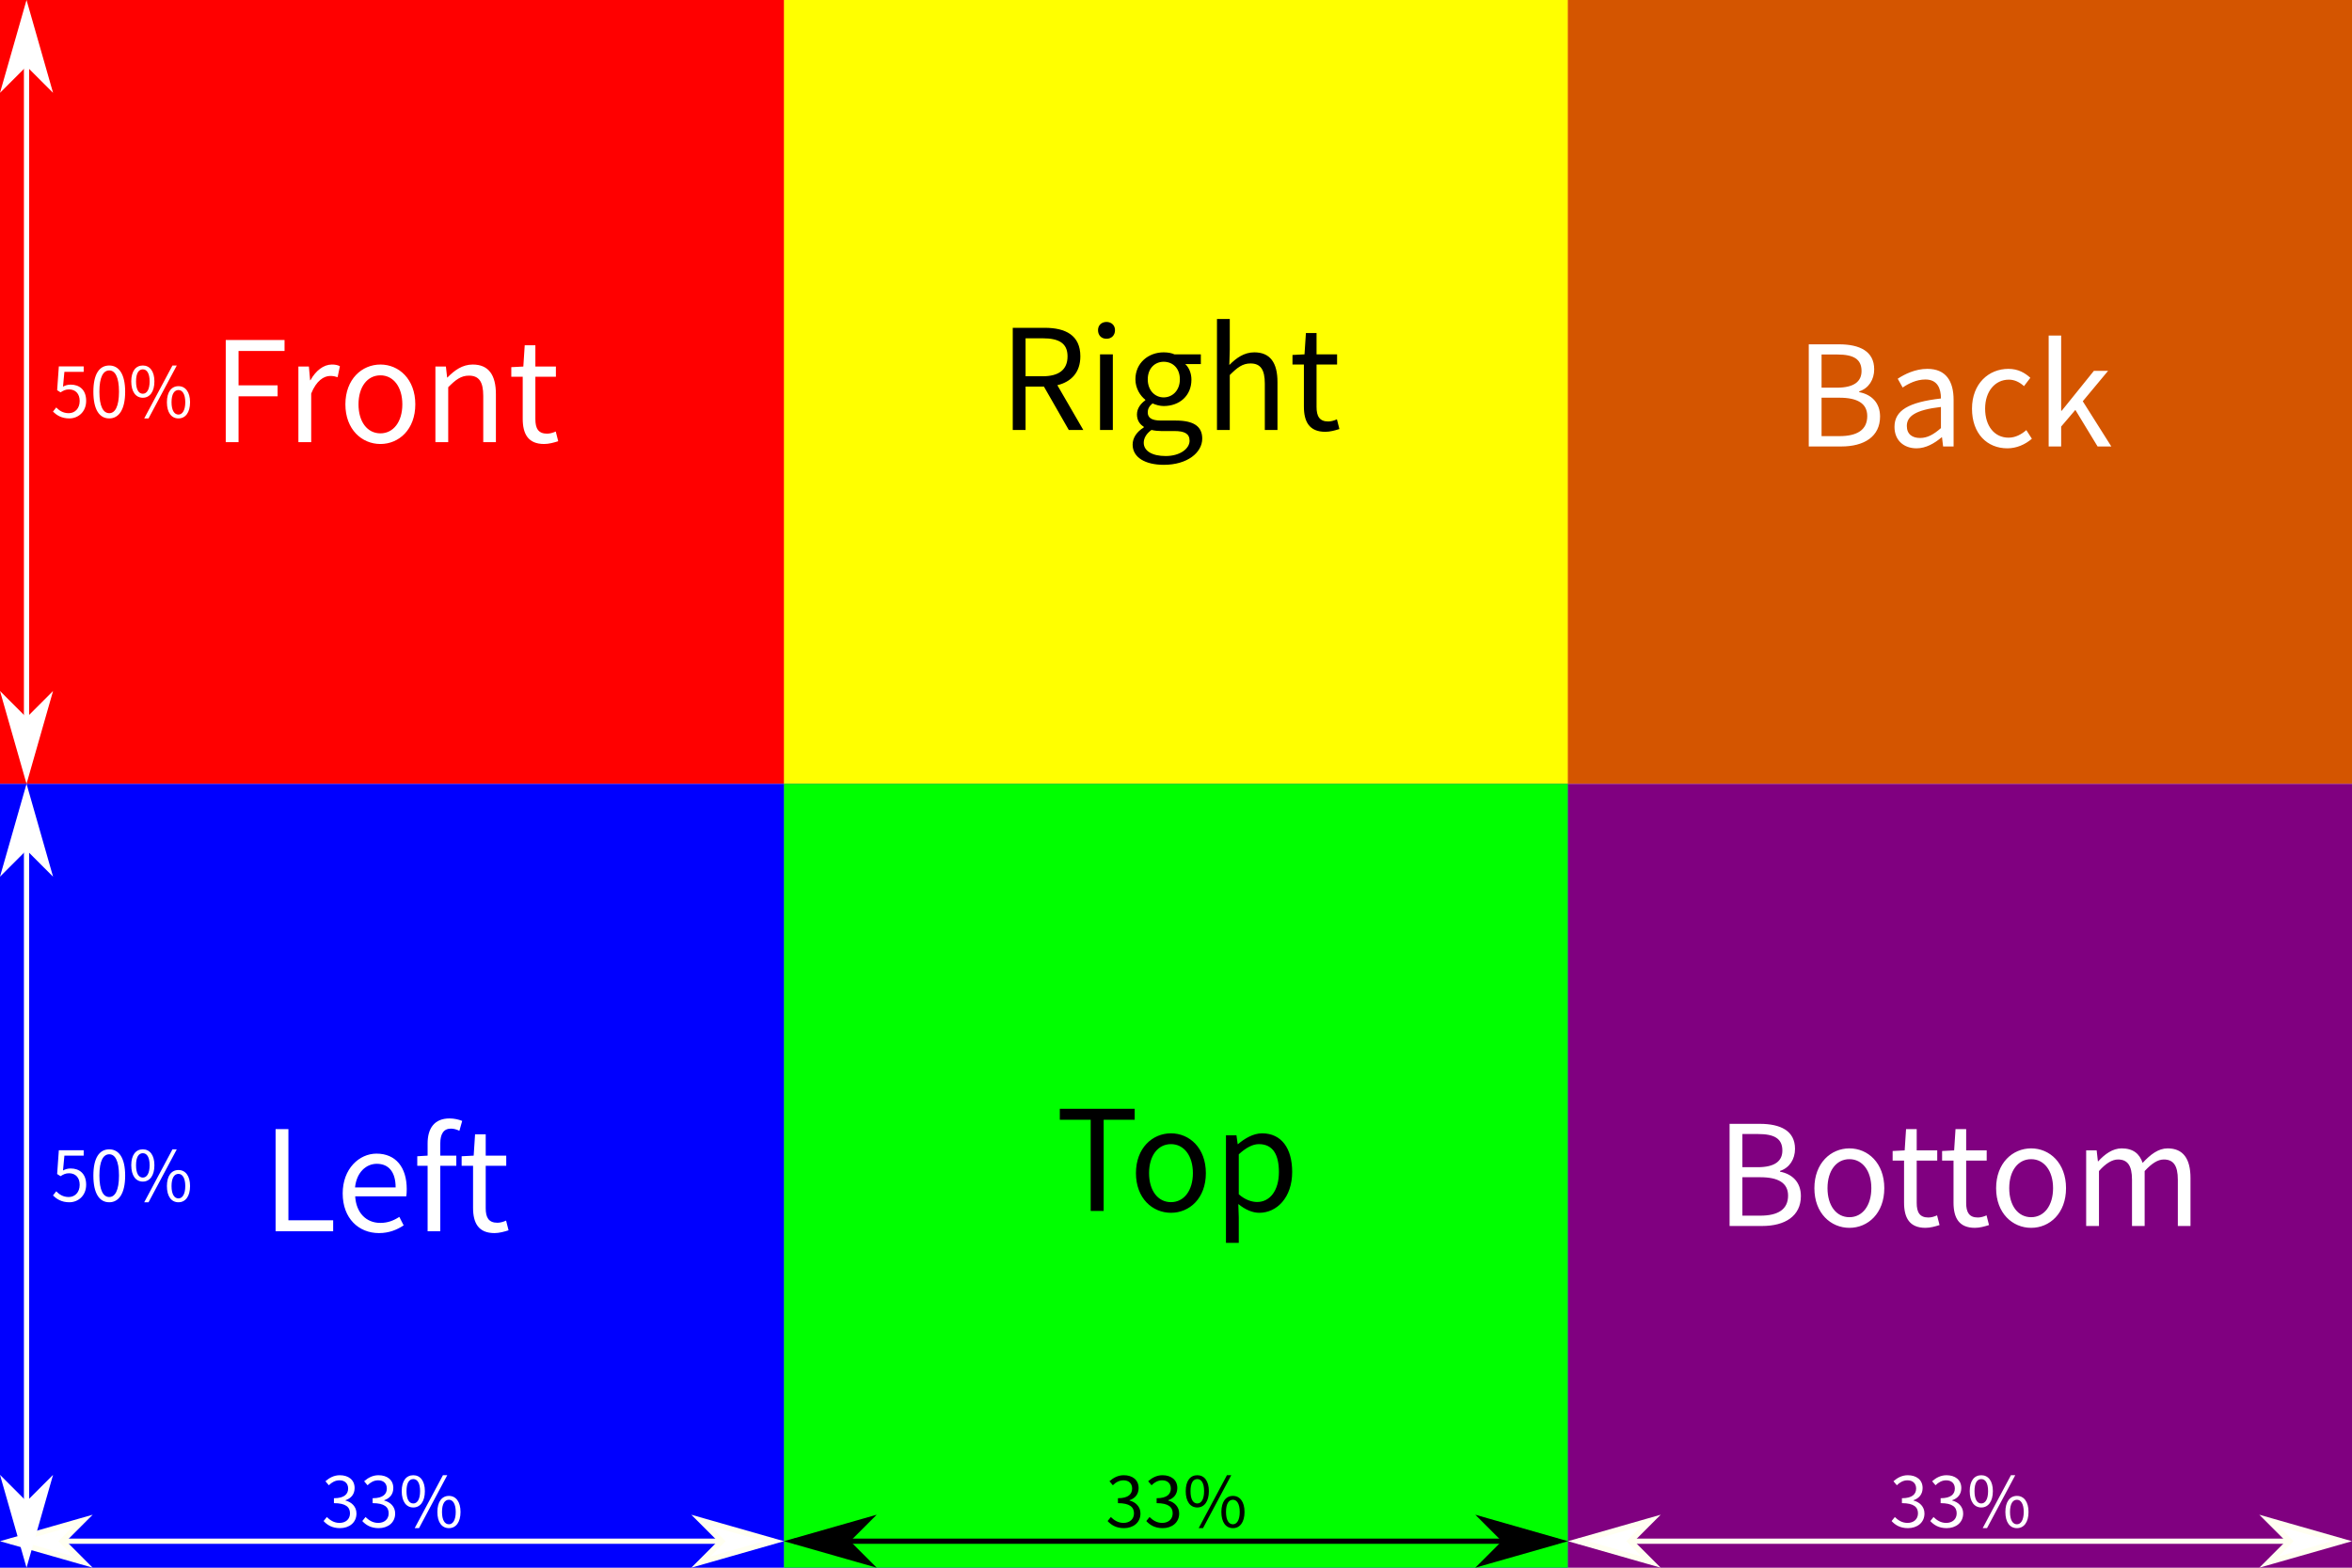
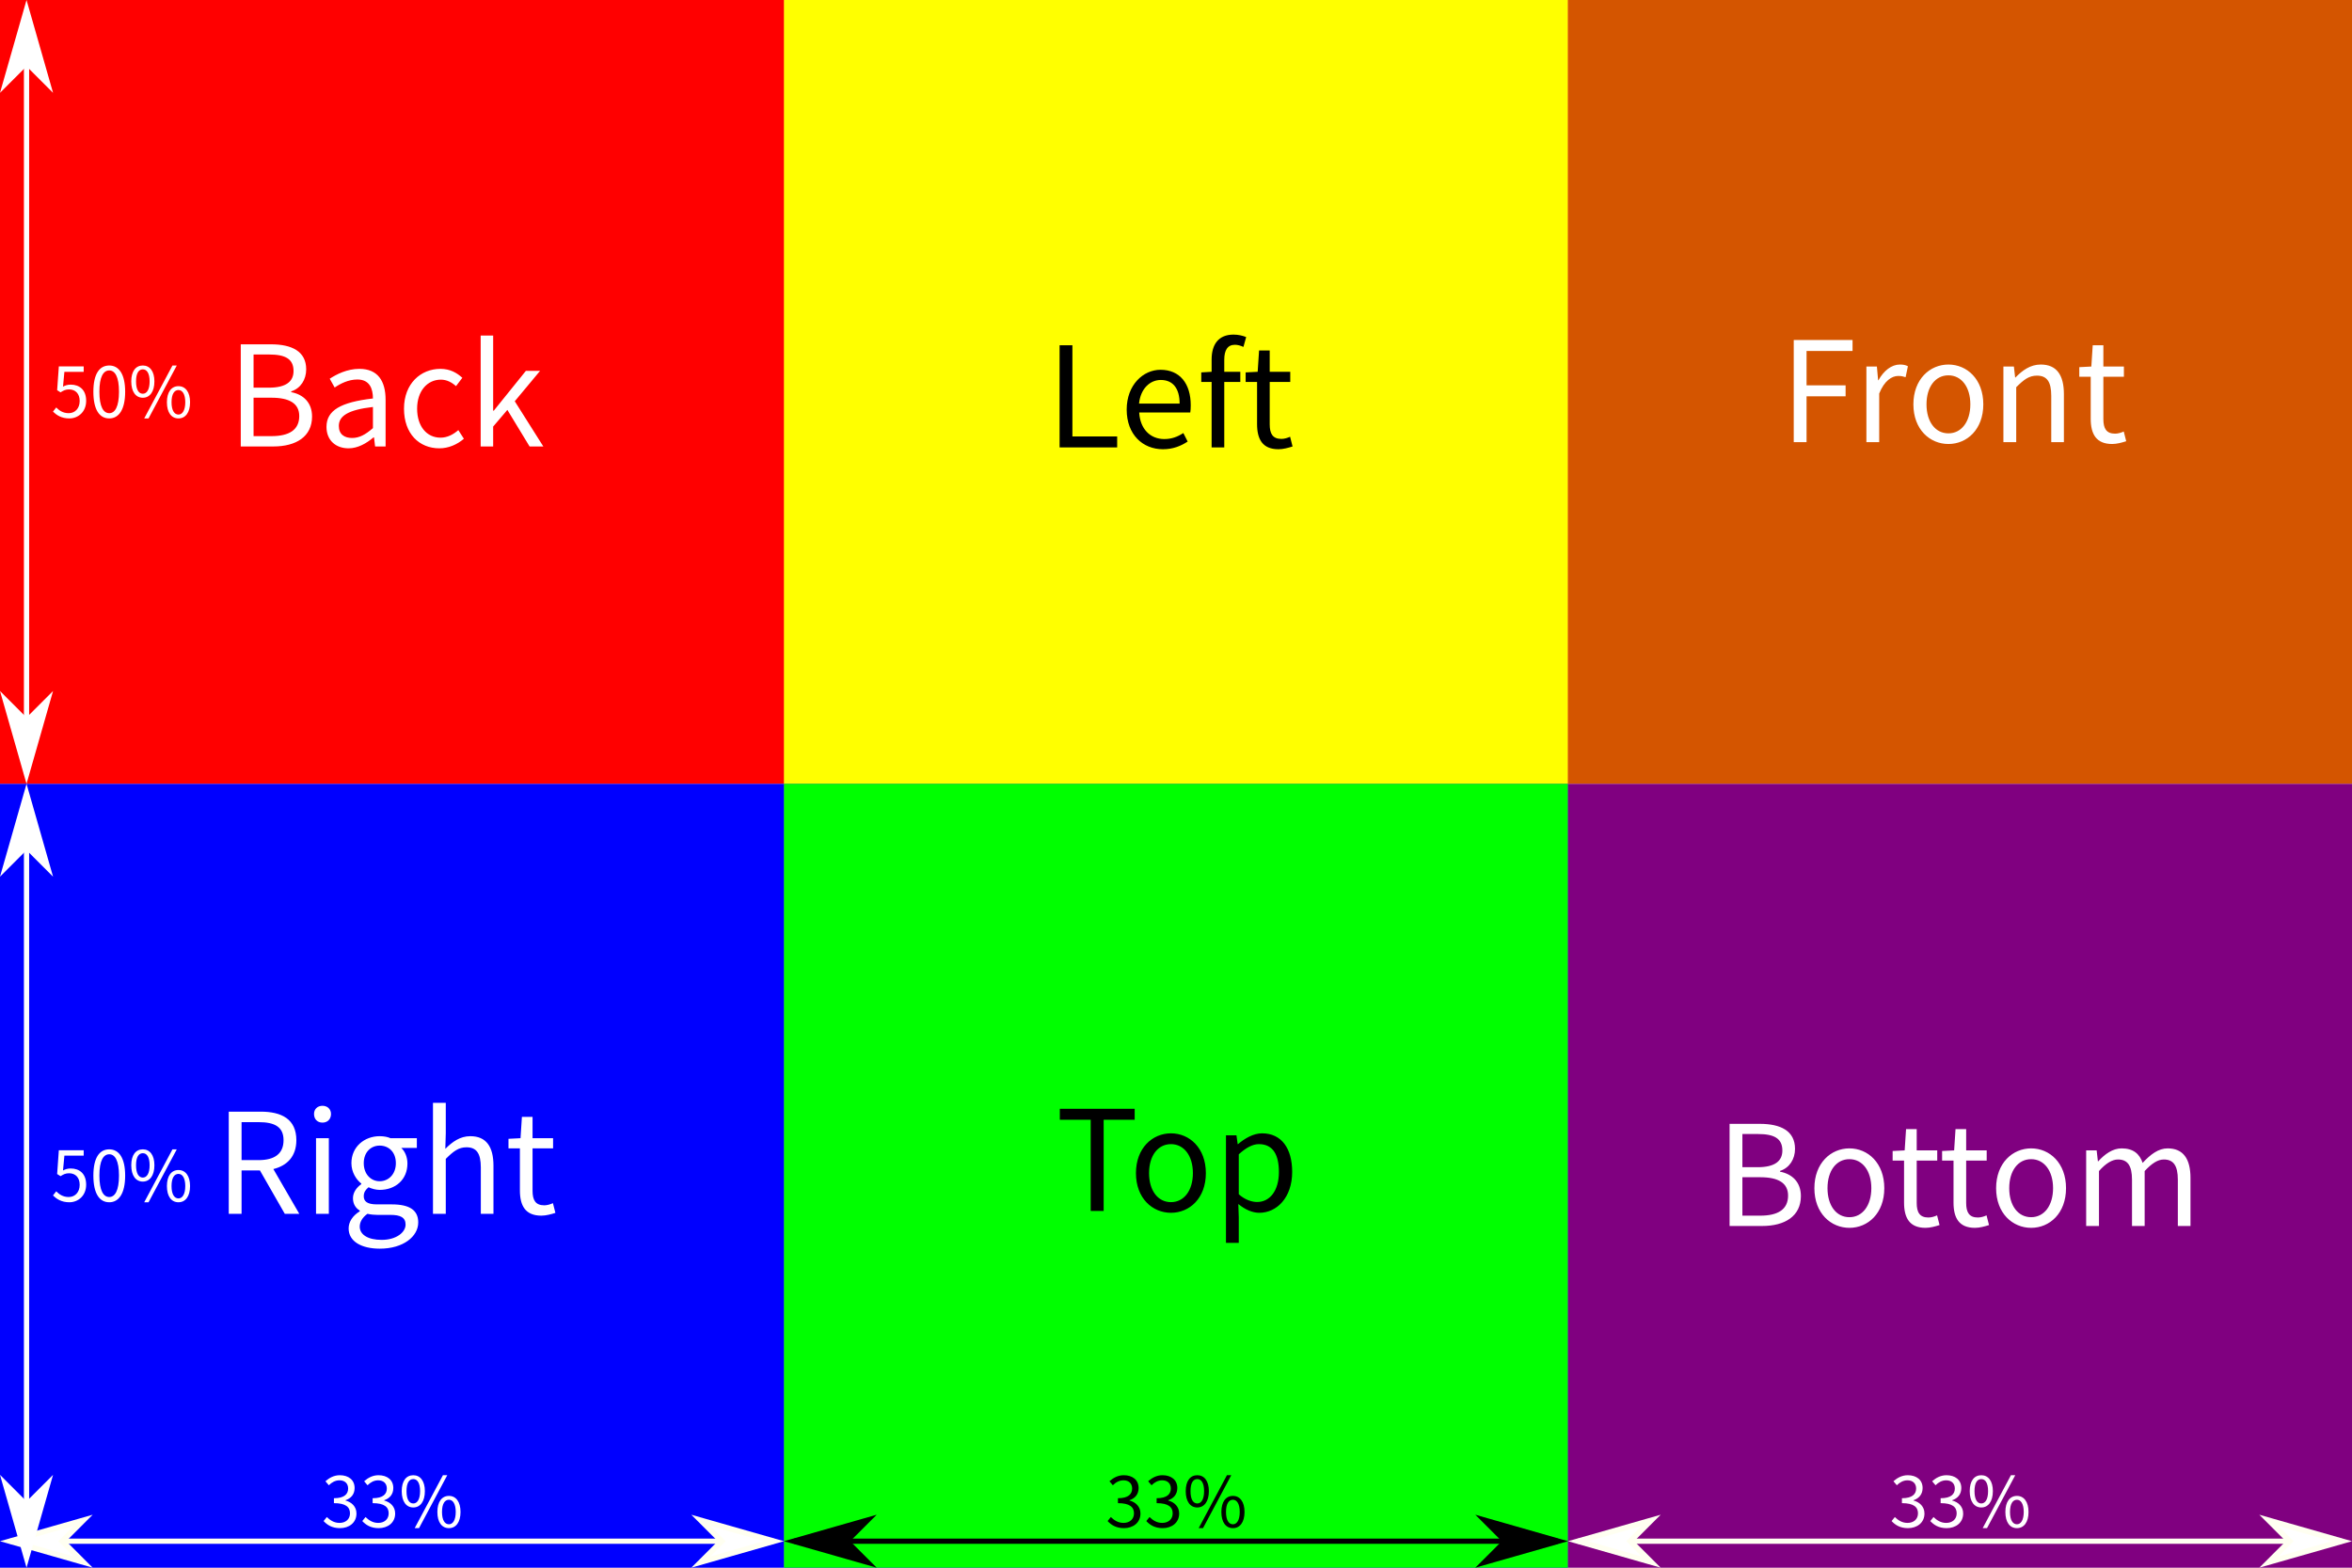
<svg xmlns="http://www.w3.org/2000/svg" width="900" height="600" viewBox="0 0 238.125 158.75" version="1.1" id="svg8">
  <defs id="defs2">
    <marker style="overflow:visible" id="marker7314" refX="0" refY="0" orient="auto">
      <path transform="matrix(-0.8,0,0,-0.8,-10,0)" style="fill:#ffffff;fill-opacity:1;fill-rule:evenodd;stroke:#ffffff;stroke-width:1pt;stroke-opacity:1" d="M 0,0 5,-5 -12.5,0 5,5 Z" id="path7312" />
    </marker>
    <marker style="overflow:visible" id="marker7244" refX="0" refY="0" orient="auto">
      <path transform="matrix(0.8,0,0,0.8,10,0)" style="fill:#ffffff;fill-opacity:1;fill-rule:evenodd;stroke:#ffffff;stroke-width:1pt;stroke-opacity:1" d="M 0,0 5,-5 -12.5,0 5,5 Z" id="path7242" />
    </marker>
    <marker orient="auto" refY="0.0" refX="0.0" id="Arrow1Lend" style="overflow:visible;">
      <path id="path1013" d="M 0.0,0.0 L 5.0,-5.0 L -12.5,0.0 L 5.0,5.0 L 0.0,0.0 z " style="fill-rule:evenodd;stroke:#fffff1;stroke-width:1pt;stroke-opacity:1;fill:#ffffff;fill-opacity:1" transform="scale(0.8) rotate(180) translate(12.5,0)" />
    </marker>
    <marker orient="auto" refY="0.0" refX="0.0" id="Arrow1Lstart" style="overflow:visible">
      <path id="path1010" d="M 0.0,0.0 L 5.0,-5.0 L -12.5,0.0 L 5.0,5.0 L 0.0,0.0 z " style="fill-rule:evenodd;stroke:#fffff1;stroke-width:1pt;stroke-opacity:1;fill:#ffffff;fill-opacity:1" transform="scale(0.8) translate(12.5,0)" />
    </marker>
    <marker orient="auto" refY="0" refX="0" id="Arrow1Lstart-2" style="overflow:visible">
      <path id="path1010-5" d="M 0,0 5,-5 -12.5,0 5,5 Z" style="fill:#000000;fill-opacity:1;fill-rule:evenodd;stroke:#000000;stroke-width:1pt;stroke-opacity:1" transform="matrix(0.8,0,0,0.8,10,0)" />
    </marker>
    <marker orient="auto" refY="0" refX="0" id="Arrow1Lend-4" style="overflow:visible">
      <path id="path1013-0" d="M 0,0 5,-5 -12.5,0 5,5 Z" style="fill:#000000;fill-opacity:1;fill-rule:evenodd;stroke:#000000;stroke-width:1pt;stroke-opacity:1" transform="matrix(-0.8,0,0,-0.8,-10,0)" />
    </marker>
    <marker orient="auto" refY="0" refX="0" id="Arrow1Lstart-2-6" style="overflow:visible">
      <path id="path1010-5-9" d="M 0,0 5,-5 -12.5,0 5,5 Z" style="fill:#ffffff;fill-opacity:1;fill-rule:evenodd;stroke:#fffff1;stroke-width:1pt;stroke-opacity:1" transform="matrix(0.8,0,0,0.8,10,0)" />
    </marker>
    <marker orient="auto" refY="0" refX="0" id="Arrow1Lend-4-2" style="overflow:visible">
      <path id="path1013-0-2" d="M 0,0 5,-5 -12.5,0 5,5 Z" style="fill:#ffffff;fill-opacity:1;fill-rule:evenodd;stroke:#fffff1;stroke-width:1pt;stroke-opacity:1" transform="matrix(-0.8,0,0,-0.8,-10,0)" />
    </marker>
    <marker style="overflow:visible" id="marker7244-1" refX="0" refY="0" orient="auto">
      <path transform="matrix(0.8,0,0,0.8,10,0)" style="fill:#ffffff;fill-opacity:1;fill-rule:evenodd;stroke:#ffffff;stroke-width:1pt;stroke-opacity:1" d="M 0,0 5,-5 -12.5,0 5,5 Z" id="path7242-2" />
    </marker>
    <marker style="overflow:visible" id="marker7314-8" refX="0" refY="0" orient="auto">
      <path transform="matrix(-0.8,0,0,-0.8,-10,0)" style="fill:#ffffff;fill-opacity:1;fill-rule:evenodd;stroke:#ffffff;stroke-width:1pt;stroke-opacity:1" d="M 0,0 5,-5 -12.5,0 5,5 Z" id="path7312-9" />
    </marker>
  </defs>
  <g id="layer1" transform="translate(0,-138.25)">
    <rect style="fill:#ff0000;fill-opacity:1;stroke:#fffff9;stroke-width:0;stroke-miterlimit:4;stroke-dasharray:none;stroke-opacity:1" id="rect29" width="79.375" height="79.375" x="5e-07" y="138.25" />
    <rect style="fill:#0000ff;fill-opacity:1;stroke:#fffff9;stroke-width:0;stroke-miterlimit:4;stroke-dasharray:none;stroke-opacity:1" id="rect29-3" width="79.375" height="79.375" x="5e-07" y="217.625" />
    <rect style="fill:#ff0000;fill-opacity:1;stroke:#fffff9;stroke-width:0;stroke-miterlimit:4;stroke-dasharray:none;stroke-opacity:1" id="rect29-5" width="79.375" height="79.375" x="79.375" y="138.25" />
    <rect style="fill:#0000ff;fill-opacity:1;stroke:#fffff9;stroke-width:0;stroke-miterlimit:4;stroke-dasharray:none;stroke-opacity:1" id="rect29-3-3" width="79.375" height="79.375" x="79.375" y="217.625" />
    <rect y="138.25" x="79.375" height="79.375" width="79.375" id="rect891" style="fill:#ffff00;fill-opacity:1;stroke:#fffff9;stroke-width:0;stroke-miterlimit:4;stroke-dasharray:none;stroke-opacity:1" />
    <rect y="217.625" x="79.375" height="79.375" width="79.375" id="rect893" style="fill:#00ff00;fill-opacity:1;stroke:#fffff9;stroke-width:0;stroke-miterlimit:4;stroke-dasharray:none;stroke-opacity:1" />
    <rect y="138.25" x="158.75" height="79.375" width="79.375" id="rect891-5" style="fill:#d45500;fill-opacity:1;stroke:#fffff9;stroke-width:0;stroke-miterlimit:4;stroke-dasharray:none;stroke-opacity:1" />
    <rect y="217.625" x="158.75" height="79.375" width="79.375" id="rect893-6" style="fill:#800080;fill-opacity:1;stroke:#fffff9;stroke-width:0;stroke-miterlimit:4;stroke-dasharray:none;stroke-opacity:1" />
-     <text xml:space="preserve" style="font-style:normal;font-variant:normal;font-weight:normal;font-stretch:normal;font-size:14.111px;line-height:1.25;font-family:'Noto Sans CJK JP';-inkscape-font-specification:'Noto Sans CJK JP';letter-spacing:0px;word-spacing:0px;fill:#ffffff;fill-opacity:1;stroke:none;stroke-width:0.265" x="21.435" y="183.025" id="text915">
-       <tspan id="tspan913" x="21.435" y="183.025" style="font-size:14.111px;fill:#ffffff;stroke-width:0.265">Front</tspan>
+     <text xml:space="preserve" style="font-style:normal;font-variant:normal;font-weight:normal;font-stretch:normal;font-size:14.111px;line-height:1.25;font-family:'Noto Sans CJK JP';-inkscape-font-specification:'Noto Sans CJK JP';letter-spacing:0px;word-spacing:0px;fill:#ffffff;fill-opacity:1;stroke:none;stroke-width:0.265" x="22.952" y="183.462" id="text915">
+       <tspan id="tspan913" x="22.952" y="183.462" style="font-size:14.111px;fill:#ffffff;stroke-width:0.265">Back</tspan>
    </text>
-     <text xml:space="preserve" style="font-style:normal;font-variant:normal;font-weight:normal;font-stretch:normal;font-size:14.111px;line-height:1.25;font-family:'Noto Sans CJK JP';-inkscape-font-specification:'Noto Sans CJK JP';letter-spacing:0px;word-spacing:0px;fill:#ffffff;fill-opacity:1;stroke:none;stroke-width:0.265" x="26.48" y="262.929" id="text915-8">
-       <tspan id="tspan913-8" x="26.48" y="262.929" style="font-size:14.111px;fill:#ffffff;stroke-width:0.265">Left</tspan>
+     <text xml:space="preserve" style="font-style:normal;font-variant:normal;font-weight:normal;font-stretch:normal;font-size:14.111px;line-height:1.25;font-family:'Noto Sans CJK JP';-inkscape-font-specification:'Noto Sans CJK JP';letter-spacing:0px;word-spacing:0px;fill:#ffffff;fill-opacity:1;stroke:none;stroke-width:0.265" x="21.738" y="261.165" id="text915-8">
+       <tspan id="tspan913-8" x="21.738" y="261.165" style="font-size:14.111px;fill:#ffffff;stroke-width:0.265">Right</tspan>
    </text>
-     <text xml:space="preserve" style="font-style:normal;font-variant:normal;font-weight:normal;font-stretch:normal;font-size:14.111px;line-height:1.25;font-family:'Noto Sans CJK JP';-inkscape-font-specification:'Noto Sans CJK JP';letter-spacing:0px;word-spacing:0px;fill:#000000;fill-opacity:1;stroke:none;stroke-width:0.265" x="101.113" y="181.79" id="text915-8-9">
-       <tspan id="tspan913-8-7" x="101.113" y="181.79" style="font-size:14.111px;fill:#000000;stroke-width:0.265">Right</tspan>
+     <text xml:space="preserve" style="font-style:normal;font-variant:normal;font-weight:normal;font-stretch:normal;font-size:14.111px;line-height:1.25;font-family:'Noto Sans CJK JP';-inkscape-font-specification:'Noto Sans CJK JP';letter-spacing:0px;word-spacing:0px;fill:#000000;fill-opacity:1;stroke:none;stroke-width:0.265" x="105.855" y="183.554" id="text915-8-9">
+       <tspan id="tspan913-8-7" x="105.855" y="183.554" style="font-size:14.111px;fill:#000000;stroke-width:0.265">Left</tspan>
    </text>
    <text xml:space="preserve" style="font-style:normal;font-variant:normal;font-weight:normal;font-stretch:normal;font-size:14.111px;line-height:1.25;font-family:'Noto Sans CJK JP';-inkscape-font-specification:'Noto Sans CJK JP';letter-spacing:0px;word-spacing:0px;fill:#000000;fill-opacity:1;stroke:none;stroke-width:0.265" x="106.863" y="260.876" id="text915-8-9-7">
      <tspan id="tspan913-8-7-6" x="106.863" y="260.876" style="font-size:14.111px;fill:#000000;stroke-width:0.265">Top</tspan>
    </text>
-     <text xml:space="preserve" style="font-style:normal;font-variant:normal;font-weight:normal;font-stretch:normal;font-size:14.111px;line-height:1.25;font-family:'Noto Sans CJK JP';-inkscape-font-specification:'Noto Sans CJK JP';letter-spacing:0px;word-spacing:0px;fill:#ffffff;fill-opacity:1;stroke:none;stroke-width:0.265" x="181.702" y="183.462" id="text915-4">
-       <tspan id="tspan913-3" x="181.702" y="183.462" style="font-size:14.111px;fill:#ffffff;stroke-width:0.265">Back</tspan>
+     <text xml:space="preserve" style="font-style:normal;font-variant:normal;font-weight:normal;font-stretch:normal;font-size:14.111px;line-height:1.25;font-family:'Noto Sans CJK JP';-inkscape-font-specification:'Noto Sans CJK JP';letter-spacing:0px;word-spacing:0px;fill:#ffffff;fill-opacity:1;stroke:none;stroke-width:0.265" x="180.185" y="183.025" id="text915-4">
+       <tspan id="tspan913-3" x="180.185" y="183.025" style="font-size:14.111px;fill:#ffffff;stroke-width:0.265">Front</tspan>
    </text>
    <text xml:space="preserve" style="font-style:normal;font-variant:normal;font-weight:normal;font-stretch:normal;font-size:14.111px;line-height:1.25;font-family:'Noto Sans CJK JP';-inkscape-font-specification:'Noto Sans CJK JP';letter-spacing:0px;word-spacing:0px;fill:#ffffff;fill-opacity:1;stroke:none;stroke-width:0.265" x="173.687" y="262.4" id="text915-4-0">
      <tspan id="tspan913-3-3" x="173.687" y="262.4" style="font-size:14.111px;fill:#ffffff;stroke-width:0.265">Bottom</tspan>
    </text>
  </g>
  <g id="layer2">
    <path style="fill:#ffffff;stroke:#fffff1;stroke-width:0.528;stroke-linecap:butt;stroke-linejoin:miter;stroke-miterlimit:4;stroke-dasharray:none;stroke-opacity:1;marker-start:url(#Arrow1Lstart);marker-end:url(#Arrow1Lend)" d="M 1.025,156.068 H 78.35" id="path1008" />
    <text xml:space="preserve" style="font-style:normal;font-variant:normal;font-weight:normal;font-stretch:normal;font-size:7.056px;line-height:1.25;font-family:'Noto Sans CJK JP';-inkscape-font-specification:'Noto Sans CJK JP';letter-spacing:0px;word-spacing:0px;fill:#ffffff;fill-opacity:1;stroke:none;stroke-width:0.265" x="32.558" y="154.653" id="text6606">
      <tspan id="tspan6604" x="32.558" y="154.653" style="font-size:7.056px;fill:#ffffff;stroke-width:0.265">33%</tspan>
    </text>
    <path style="fill:#000000;stroke:#000000;stroke-width:0.528;stroke-linecap:butt;stroke-linejoin:miter;stroke-miterlimit:4;stroke-dasharray:none;stroke-opacity:1;marker-start:url(#Arrow1Lstart-2);marker-end:url(#Arrow1Lend-4)" d="M 80.4,156.068 H 157.725" id="path1008-5" />
-     <text xml:space="preserve" style="font-style:normal;font-variant:normal;font-weight:normal;font-stretch:normal;font-size:7.056px;line-height:1.25;font-family:'Noto Sans CJK JP';-inkscape-font-specification:'Noto Sans CJK JP';letter-spacing:0px;word-spacing:0px;fill:#000000;fill-opacity:1;stroke:none;stroke-width:0.265;" x="111.933" y="154.653" id="text6606-9">
-       <tspan id="tspan6604-4" x="111.933" y="154.653" style="font-size:7.056px;fill:#000000;stroke-width:0.265;">33%</tspan>
+     <text xml:space="preserve" style="font-style:normal;font-variant:normal;font-weight:normal;font-stretch:normal;font-size:7.056px;line-height:1.25;font-family:'Noto Sans CJK JP';-inkscape-font-specification:'Noto Sans CJK JP';letter-spacing:0px;word-spacing:0px;fill:#000000;fill-opacity:1;stroke:none;stroke-width:0.265" x="111.933" y="154.653" id="text6606-9">
+       <tspan id="tspan6604-4" x="111.933" y="154.653" style="font-size:7.056px;fill:#000000;stroke-width:0.265">33%</tspan>
    </text>
    <path style="fill:#ffffff;stroke:#fffff1;stroke-width:0.528;stroke-linecap:butt;stroke-linejoin:miter;stroke-miterlimit:4;stroke-dasharray:none;stroke-opacity:1;marker-start:url(#Arrow1Lstart-2-6);marker-end:url(#Arrow1Lend-4-2)" d="m 159.775,156.068 h 77.325" id="path1008-5-4" />
    <text xml:space="preserve" style="font-style:normal;font-variant:normal;font-weight:normal;font-stretch:normal;font-size:7.056px;line-height:1.25;font-family:'Noto Sans CJK JP';-inkscape-font-specification:'Noto Sans CJK JP';letter-spacing:0px;word-spacing:0px;fill:#ffffff;fill-opacity:1;stroke:none;stroke-width:0.265" x="191.308" y="154.653" id="text6606-9-7">
      <tspan id="tspan6604-4-7" x="191.308" y="154.653" style="font-size:7.056px;fill:#ffffff;stroke-width:0.265">33%</tspan>
    </text>
    <path style="fill:#ffffff;stroke:#ffffff;stroke-width:0.529;stroke-linecap:butt;stroke-linejoin:miter;stroke-miterlimit:4;stroke-dasharray:none;stroke-opacity:1;marker-start:url(#marker7244);marker-end:url(#marker7314)" d="M 2.686,1.026 V 78.348" id="path7234" />
    <text xml:space="preserve" style="font-style:normal;font-variant:normal;font-weight:normal;font-stretch:normal;font-size:7.056px;line-height:1.25;font-family:'Noto Sans CJK JP';-inkscape-font-specification:'Noto Sans CJK JP';letter-spacing:0px;word-spacing:0px;fill:#ffffff;fill-opacity:1;stroke:none;stroke-width:0.265" x="5.175" y="42.277" id="text6606-5">
      <tspan id="tspan6604-48" x="5.175" y="42.277" style="font-size:7.056px;fill:#ffffff;stroke-width:0.265">50%</tspan>
    </text>
    <path style="fill:#ffffff;stroke:#ffffff;stroke-width:0.529;stroke-linecap:butt;stroke-linejoin:miter;stroke-miterlimit:4;stroke-dasharray:none;stroke-opacity:1;marker-start:url(#marker7244-1);marker-end:url(#marker7314-8)" d="M 2.686,80.401 V 157.723" id="path7234-3" />
    <text xml:space="preserve" style="font-style:normal;font-variant:normal;font-weight:normal;font-stretch:normal;font-size:7.056px;line-height:1.25;font-family:'Noto Sans CJK JP';-inkscape-font-specification:'Noto Sans CJK JP';letter-spacing:0px;word-spacing:0px;fill:#ffffff;fill-opacity:1;stroke:none;stroke-width:0.265" x="5.175" y="121.652" id="text6606-5-6">
      <tspan id="tspan6604-48-8" x="5.175" y="121.652" style="font-size:7.056px;fill:#ffffff;stroke-width:0.265">50%</tspan>
    </text>
  </g>
</svg>
